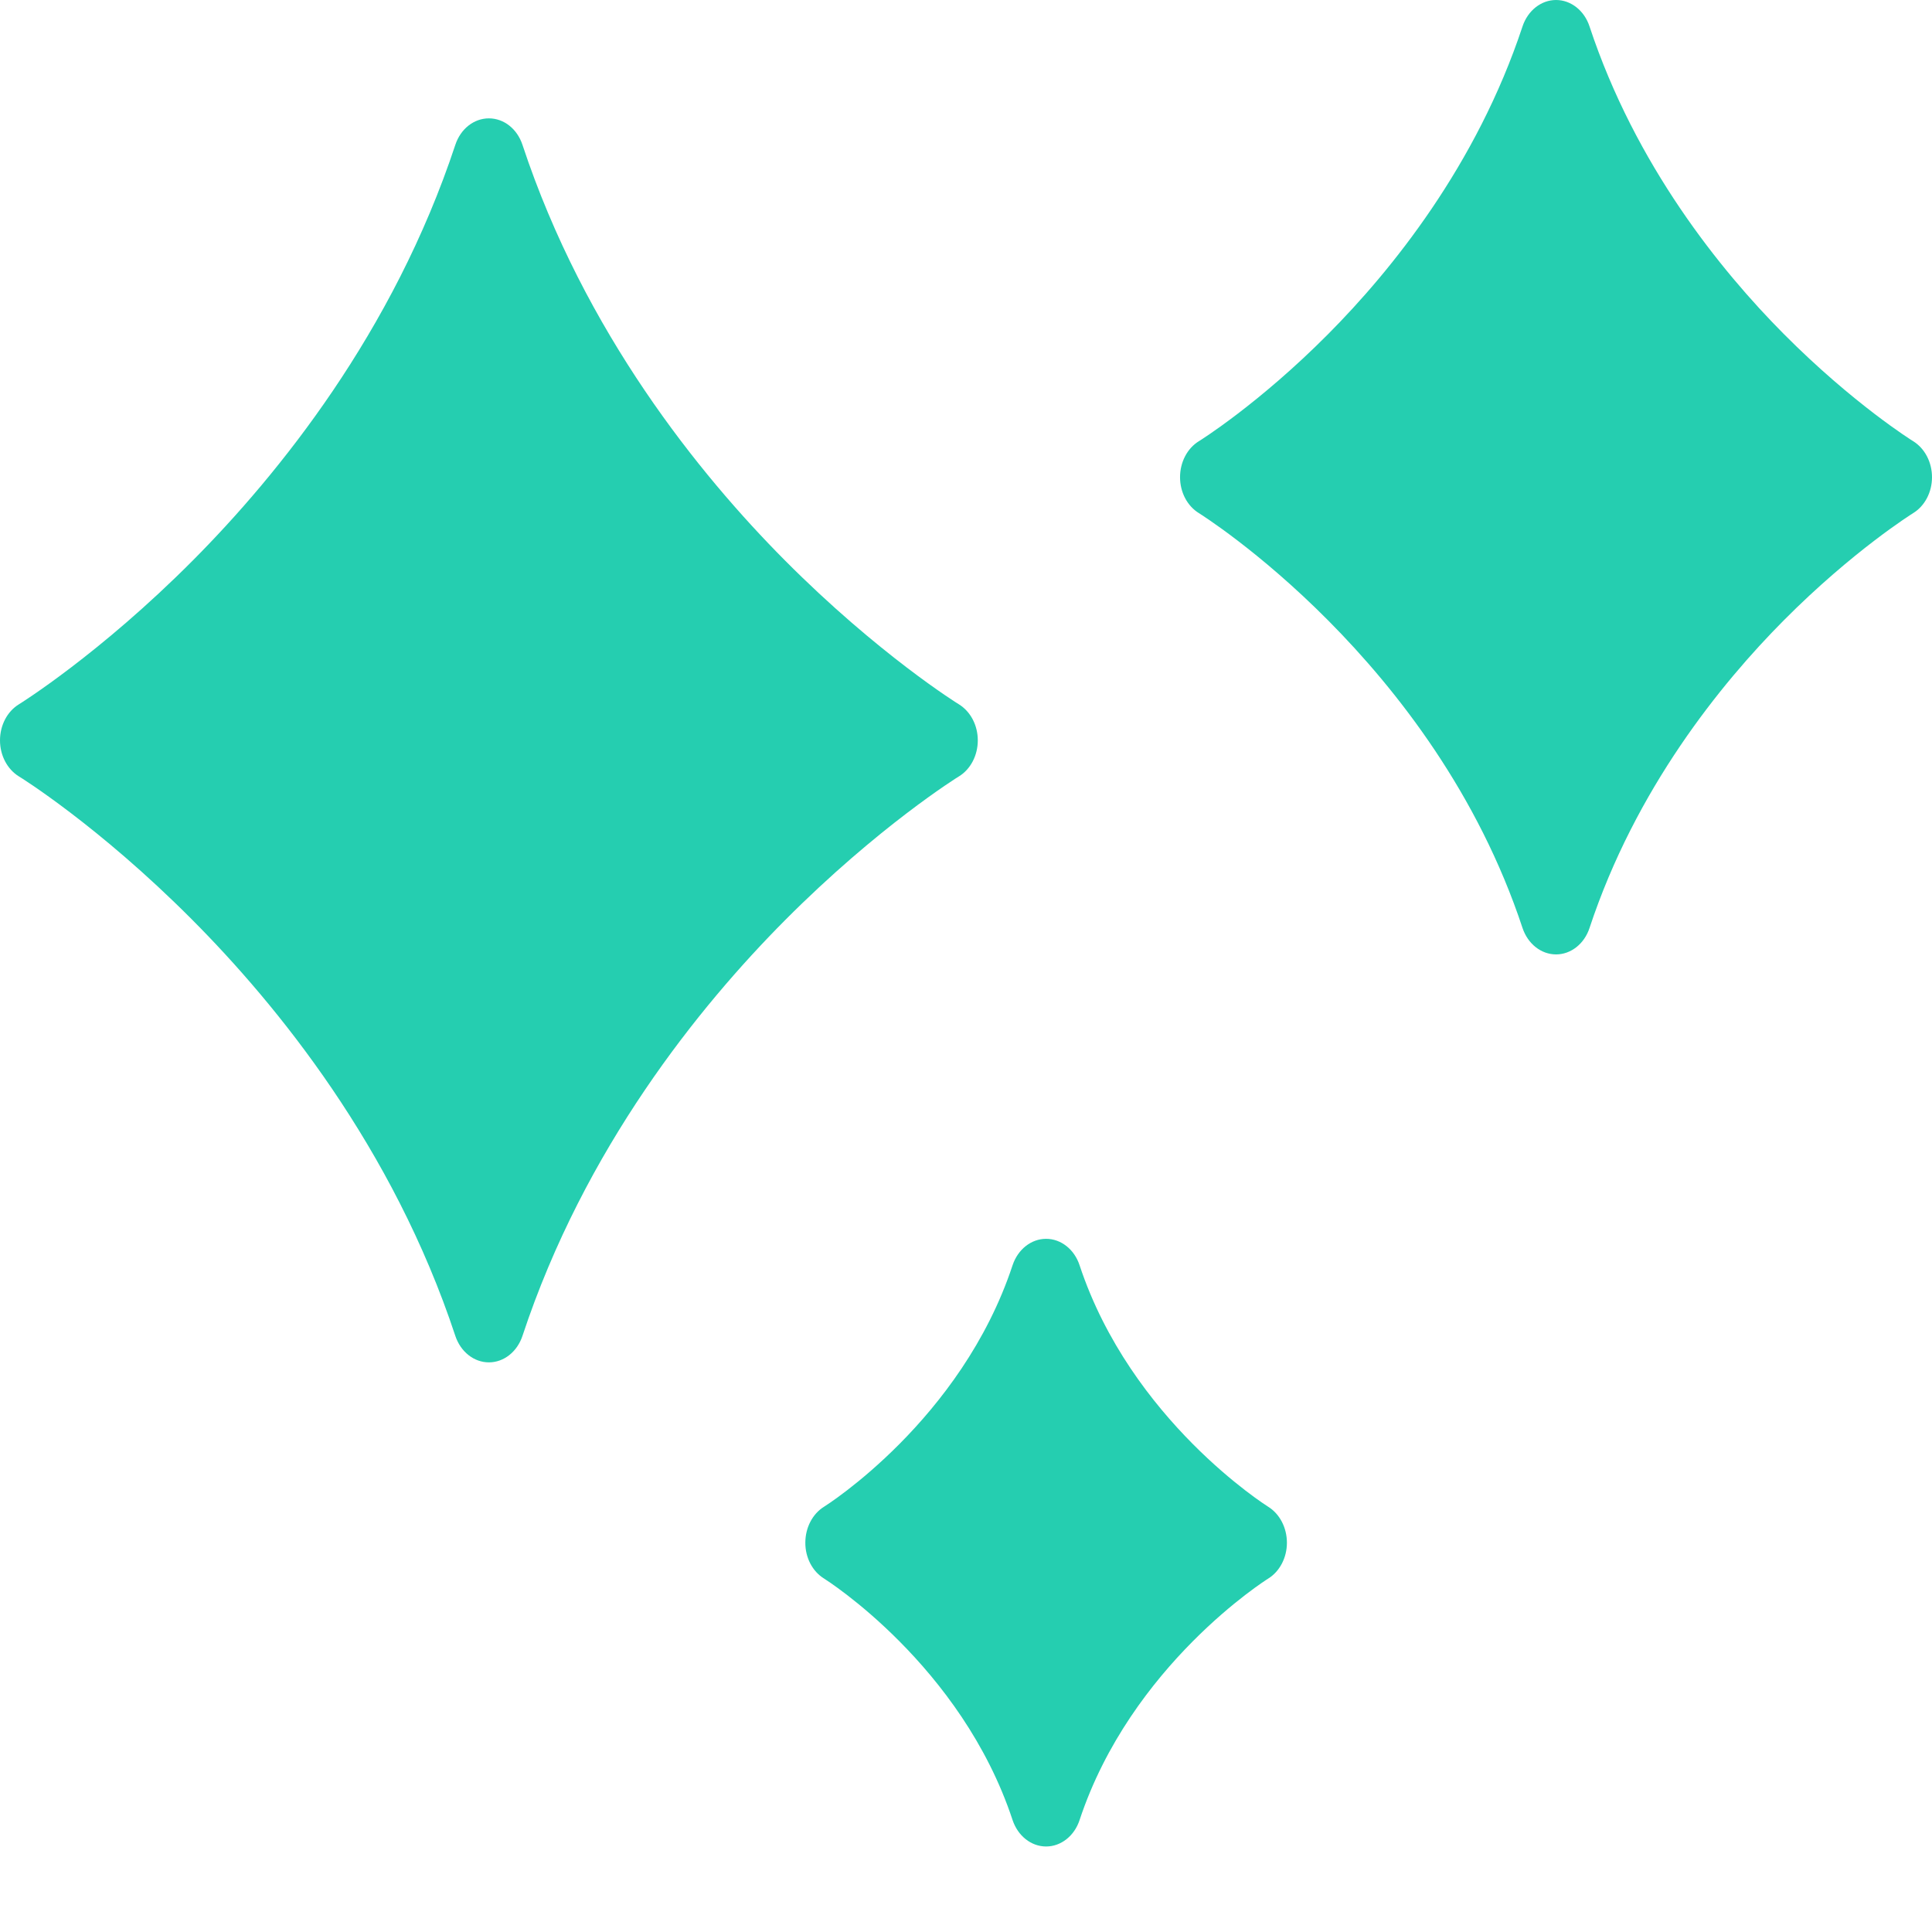
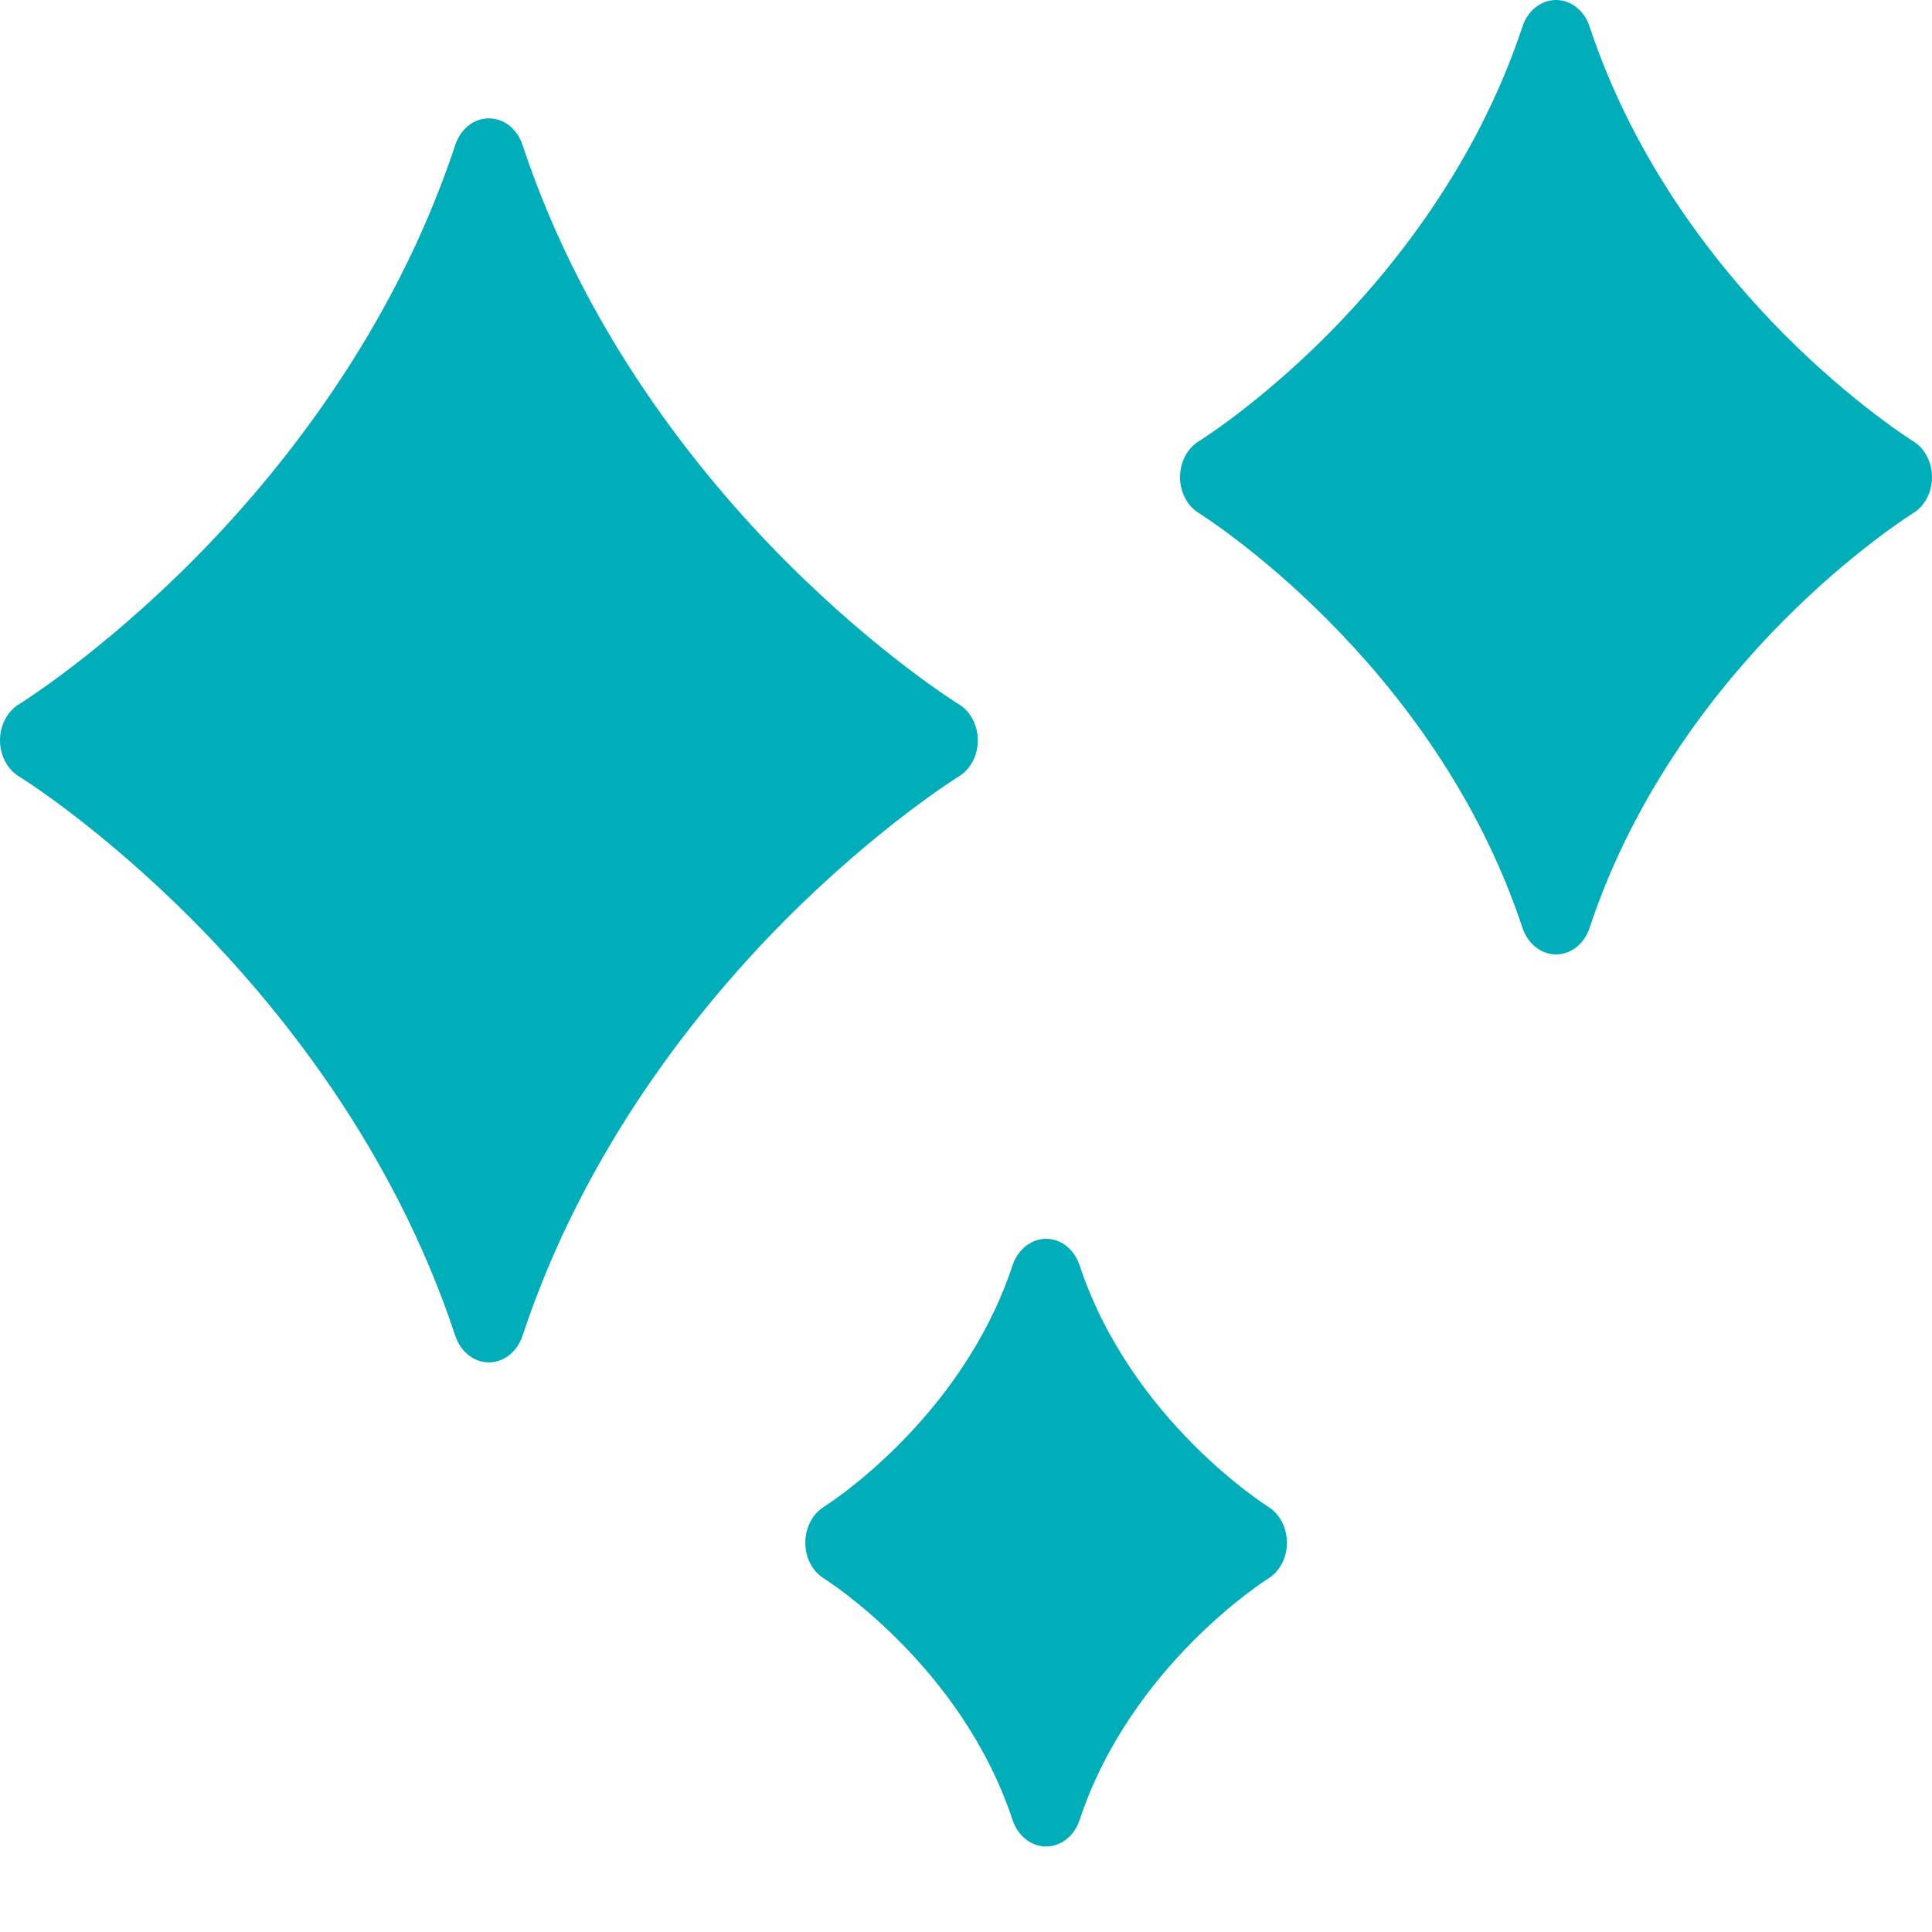
<svg xmlns="http://www.w3.org/2000/svg" width="19" height="19" viewBox="0 0 19 19" fill="none">
-   <path d="M9.616 7.281C9.616 7.133 9.545 6.998 9.431 6.927C9.423 6.923 8.638 6.435 7.718 5.51C6.878 4.665 5.749 3.27 5.138 1.424C5.086 1.267 4.955 1.164 4.808 1.164C4.661 1.164 4.53 1.267 4.478 1.424C3.867 3.27 2.738 4.665 1.898 5.51C0.978 6.435 0.193 6.922 0.185 6.927C0.071 6.997 0 7.133 0 7.281C0 7.429 0.071 7.564 0.185 7.635C0.193 7.639 0.965 8.117 1.883 9.038C2.728 9.885 3.865 11.284 4.478 13.138C4.53 13.294 4.661 13.398 4.808 13.398C4.955 13.398 5.086 13.294 5.138 13.138C5.749 11.291 6.878 9.897 7.718 9.052C8.638 8.127 9.423 7.639 9.431 7.635C9.545 7.565 9.616 7.429 9.616 7.281Z" fill="#25CEB0" />
-   <path d="M12.472 14.818C12.458 14.809 11.122 13.968 10.617 12.443C10.566 12.287 10.434 12.183 10.288 12.183C10.141 12.183 10.01 12.287 9.958 12.443C9.454 13.968 8.118 14.809 8.105 14.817C7.991 14.887 7.92 15.023 7.92 15.171C7.919 15.318 7.99 15.454 8.104 15.524C8.118 15.533 9.454 16.374 9.958 17.899C10.01 18.055 10.141 18.159 10.288 18.159C10.434 18.159 10.566 18.055 10.617 17.899C11.122 16.374 12.458 15.533 12.471 15.525C12.585 15.455 12.656 15.319 12.656 15.172C12.656 15.024 12.585 14.888 12.472 14.818Z" fill="#25CEB0" />
-   <path d="M18.815 4.339C18.809 4.336 18.226 3.972 17.542 3.284C16.92 2.658 16.084 1.625 15.632 0.26C15.581 0.104 15.449 0 15.303 0C15.156 0 15.025 0.104 14.973 0.26C14.521 1.625 13.685 2.658 13.063 3.284C12.38 3.972 11.796 4.336 11.79 4.339C11.676 4.409 11.605 4.545 11.605 4.693C11.605 4.841 11.676 4.976 11.79 5.046C11.813 5.061 14.1 6.489 14.973 9.126C15.025 9.282 15.156 9.386 15.303 9.386C15.449 9.386 15.581 9.282 15.632 9.126C16.084 7.76 16.92 6.727 17.542 6.101C18.226 5.413 18.809 5.05 18.815 5.046C18.929 4.976 19 4.841 19 4.693C19 4.545 18.929 4.41 18.815 4.339Z" fill="#25CEB0" />
+   <path d="M9.616 7.281C9.616 7.133 9.545 6.998 9.431 6.927C9.423 6.923 8.638 6.435 7.718 5.51C6.878 4.665 5.749 3.27 5.138 1.424C5.086 1.267 4.955 1.164 4.808 1.164C4.661 1.164 4.53 1.267 4.478 1.424C3.867 3.27 2.738 4.665 1.898 5.51C0.978 6.435 0.193 6.922 0.185 6.927C0.071 6.997 0 7.133 0 7.281C0 7.429 0.071 7.564 0.185 7.635C0.193 7.639 0.965 8.117 1.883 9.038C2.728 9.885 3.865 11.284 4.478 13.138C4.53 13.294 4.661 13.398 4.808 13.398C4.955 13.398 5.086 13.294 5.138 13.138C5.749 11.291 6.878 9.897 7.718 9.052C8.638 8.127 9.423 7.639 9.431 7.635C9.545 7.565 9.616 7.429 9.616 7.281Z" fill="#00aeba" />
+   <path d="M12.472 14.818C12.458 14.809 11.122 13.968 10.617 12.443C10.566 12.287 10.434 12.183 10.288 12.183C10.141 12.183 10.01 12.287 9.958 12.443C9.454 13.968 8.118 14.809 8.105 14.817C7.991 14.887 7.92 15.023 7.92 15.171C7.919 15.318 7.99 15.454 8.104 15.524C8.118 15.533 9.454 16.374 9.958 17.899C10.01 18.055 10.141 18.159 10.288 18.159C10.434 18.159 10.566 18.055 10.617 17.899C11.122 16.374 12.458 15.533 12.471 15.525C12.585 15.455 12.656 15.319 12.656 15.172C12.656 15.024 12.585 14.888 12.472 14.818Z" fill="#00aeba" />
+   <path d="M18.815 4.339C18.809 4.336 18.226 3.972 17.542 3.284C16.92 2.658 16.084 1.625 15.632 0.26C15.581 0.104 15.449 0 15.303 0C15.156 0 15.025 0.104 14.973 0.26C14.521 1.625 13.685 2.658 13.063 3.284C12.38 3.972 11.796 4.336 11.79 4.339C11.676 4.409 11.605 4.545 11.605 4.693C11.605 4.841 11.676 4.976 11.79 5.046C11.813 5.061 14.1 6.489 14.973 9.126C15.025 9.282 15.156 9.386 15.303 9.386C15.449 9.386 15.581 9.282 15.632 9.126C16.084 7.76 16.92 6.727 17.542 6.101C18.226 5.413 18.809 5.05 18.815 5.046C18.929 4.976 19 4.841 19 4.693C19 4.545 18.929 4.41 18.815 4.339Z" fill="#00aeba" />
</svg>
